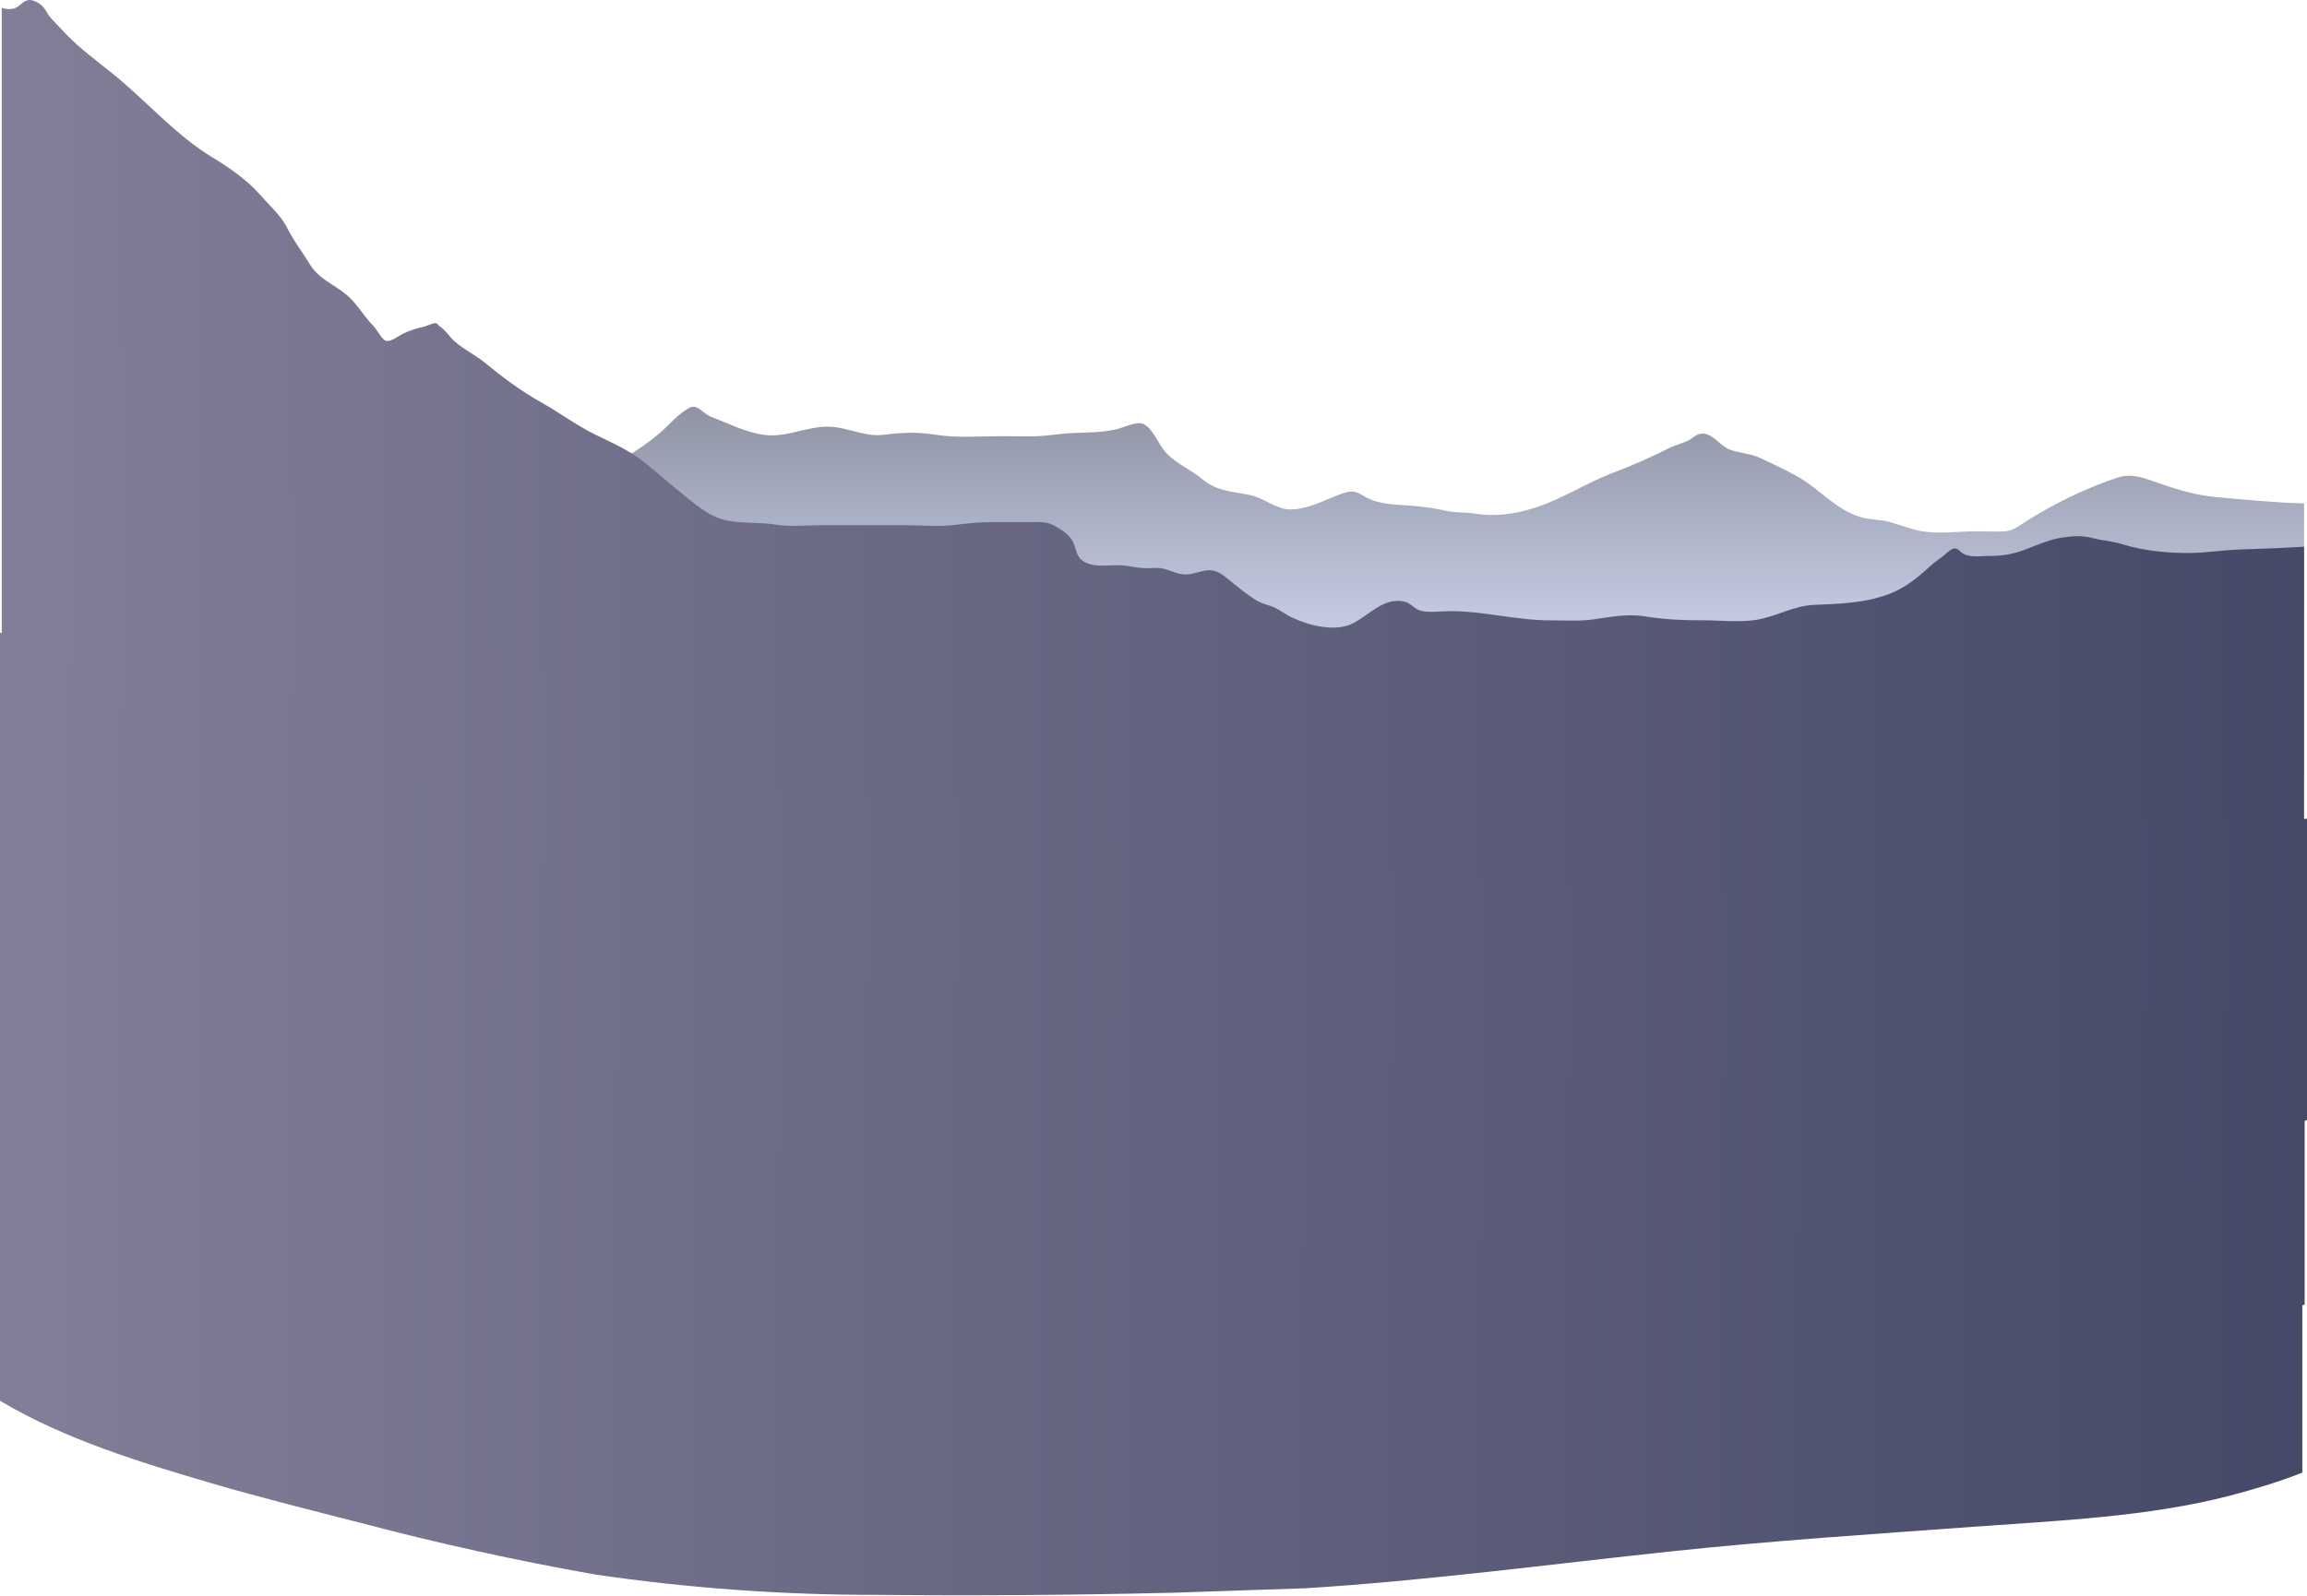
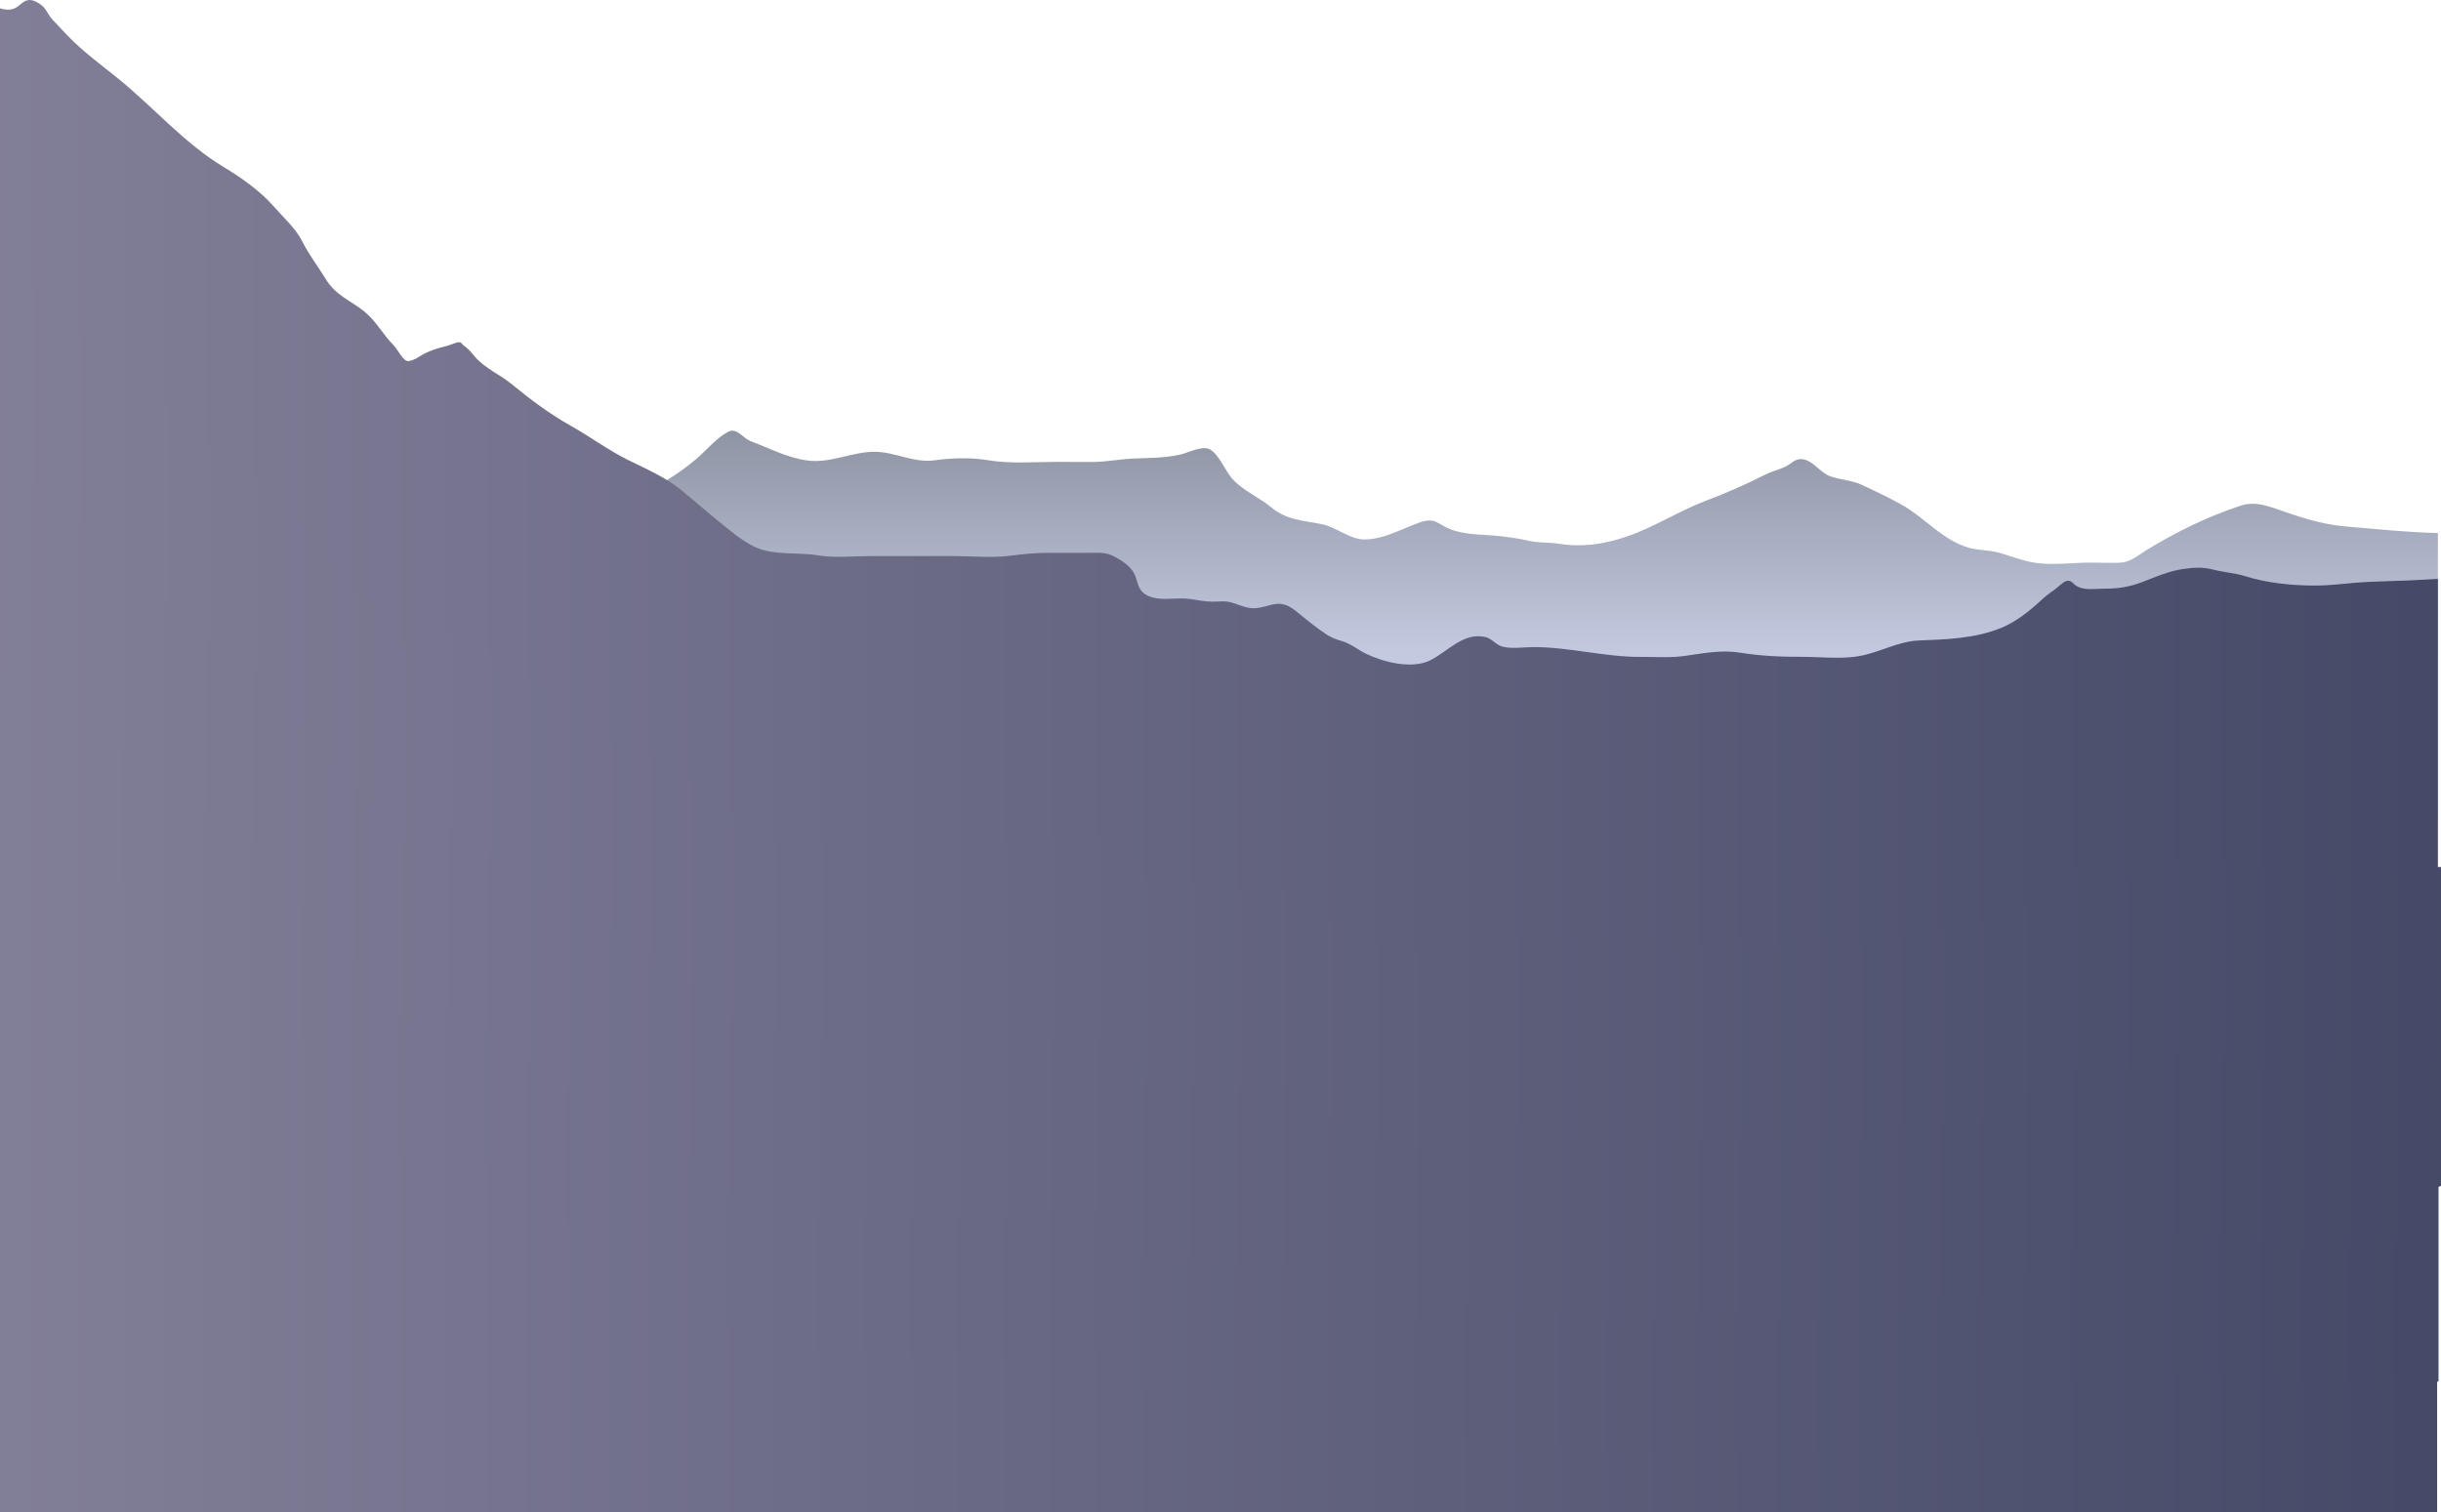
- <svg xmlns="http://www.w3.org/2000/svg" xmlns:xlink="http://www.w3.org/1999/xlink" version="1.1" id="svg4573" width="1002.029" height="693.086" viewBox="0 0 1002.029 693.086">
+ <svg xmlns="http://www.w3.org/2000/svg" xmlns:xlink="http://www.w3.org/1999/xlink" version="1.1" id="svg4573" width="1001.268" height="620.027" viewBox="0 0 1001.268 620.027">
  <defs id="defs4577">
    <linearGradient x1="0" y1="0" x2="1" y2="0" gradientUnits="userSpaceOnUse" gradientTransform="matrix(2.669983,0,0,-2.669983,55.54999,195.44)" spreadMethod="pad" id="linearGradient4619">
      <stop style="stop-opacity:1;stop-color:#224b6b" offset="0" id="stop4615" />
      <stop style="stop-opacity:1;stop-color:#07172e" offset="1" id="stop4617" />
    </linearGradient>
    <linearGradient x1="0" y1="0" x2="1" y2="0" gradientUnits="userSpaceOnUse" gradientTransform="matrix(0,-78.28439,-78.28439,0,495.5417,355.6667)" spreadMethod="pad" id="linearGradient4869">
      <stop style="stop-opacity:1;stop-color:#878c9b" offset="0" id="stop4865" />
      <stop style="stop-opacity:1;stop-color:#c3cae0" offset="1" id="stop4867" />
    </linearGradient>
    <linearGradient x1="0" y1="0" x2="1" y2="0" gradientUnits="userSpaceOnUse" gradientTransform="matrix(846.9571,0,0,-846.9571,-50.0695,320.9416)" spreadMethod="pad" id="linearGradient4889">
      <stop style="stop-opacity:1;stop-color:#86829b" offset="0" id="stop4885" />
      <stop style="stop-opacity:1;stop-color:#414664" offset="1" id="stop4887" />
    </linearGradient>
    <linearGradient xlink:href="#linearGradient4889" id="linearGradient6169" gradientUnits="userSpaceOnUse" gradientTransform="matrix(846.9571,0,0,-846.9571,-50.0695,320.9416)" x1="0" y1="0" x2="1" y2="0" spreadMethod="pad" />
    <linearGradient xlink:href="#linearGradient4889" id="linearGradient6206" gradientUnits="userSpaceOnUse" gradientTransform="matrix(846.9571,0,0,-846.9571,-50.0695,320.9416)" x1="0" y1="0" x2="1" y2="0" spreadMethod="pad" />
    <linearGradient xlink:href="#linearGradient4889" id="linearGradient6243" gradientUnits="userSpaceOnUse" gradientTransform="matrix(846.9571,0,0,-846.9571,-50.0695,320.9416)" x1="0" y1="0" x2="1" y2="0" spreadMethod="pad" />
-     <linearGradient xlink:href="#linearGradient4889" id="linearGradient6979" gradientUnits="userSpaceOnUse" gradientTransform="matrix(846.9571,0,0,-846.9571,-50.0695,320.9416)" x1="0" y1="0" x2="1" y2="0" spreadMethod="pad" />
+     <linearGradient xlink:href="#linearGradient4889" id="linearGradient7077" gradientUnits="userSpaceOnUse" gradientTransform="matrix(846.9571,0,0,-846.9571,-50.0695,320.9416)" x1="0" y1="0" x2="1" y2="0" spreadMethod="pad" />
+     <linearGradient xlink:href="#linearGradient4889" id="linearGradient7823" gradientUnits="userSpaceOnUse" gradientTransform="matrix(846.9571,0,0,-846.9571,-50.0695,320.9416)" x1="0" y1="0" x2="1" y2="0" spreadMethod="pad" />
  </defs>
-   <g id="g4581" transform="matrix(1.333333,0,0,-1.333333,0.7610059,637.5)">
+   <g id="g4581" transform="matrix(1.333333,0,0,-1.333333,0,637.5)">
    <g id="g4603">
      <g id="g4605">
        <g id="g4611">
          <g id="g4613">
            <path d="m 57.14,195.12 c 0.36,0.02 0.72,0.04 1.08,0.07 v 0 c -0.91,0.11 -1.8,0.3 -2.67,0.57 v 0 c 0.54,-0.18 1.07,-0.4 1.59,-0.64" style="fill:url(#linearGradient4619);stroke:none" id="path4621" />
          </g>
        </g>
      </g>
    </g>
    <g id="g4853">
      <g id="g4855">
        <g id="g4861">
          <g id="g4863">
            <path d="m 223.869,345.185 c -3.617,-1.965 -6.705,-5.817 -9.842,-8.455 v 0 c -3.228,-2.716 -6.393,-4.87 -9.947,-7.068 v 0 c -1.326,-0.821 -3.558,-1.336 -4.549,-2.412 v 0 c -0.227,-0.247 -0.395,-0.548 -0.524,-0.88 v 0 c -0.419,-1.079 -0.433,-2.492 -0.752,-3.478 v 0 c -1.647,-5.077 -3.275,-10.481 -4.073,-15.871 v 0 c -1.621,-10.962 6.098,-22.035 14.707,-27.727 v 0 c 31.774,-21.01 68.253,-33.161 104.693,-43.282 v 0 c 67.68,-18.798 138.399,-16.539 207.883,-22.029 v 0 c 43.749,-3.455 87.788,-5.206 131.683,-3.928 v 0 c 15.743,0.458 31.623,0.963 47.282,2.759 v 0 c 13.855,1.59 28.856,3.537 41.69,9.166 v 0 c 2.648,1.161 5.282,2.397 7.88,3.714 v 0 88.41 c -9.453,0.187 -18.832,1.211 -28.344,2.008 v 0 c -7.683,0.646 -14.517,3.023 -21.703,5.519 v 0 c -3.488,1.212 -6.953,2.109 -10.588,0.907 v 0 c -10.285,-3.404 -19.837,-8.062 -29.187,-13.805 v 0 c -2.889,-1.775 -4.739,-3.649 -8.216,-3.777 v 0 c -2.889,-0.105 -5.83,0.044 -8.719,0.044 v 0 c -5.867,0 -12.737,-1.028 -18.489,0.175 v 0 c -3.241,0.677 -6.522,1.945 -9.731,2.848 v 0 c -3.164,0.89 -6.403,0.682 -9.511,1.602 v 0 c -8.004,2.369 -13.425,9.239 -20.464,13.176 v 0 c -3.859,2.158 -8.045,4.146 -12.044,6.023 v 0 c -3.284,1.541 -6.669,1.57 -10.01,2.759 v 0 c -3.185,1.135 -5.467,5.258 -8.994,5.262 v 0 c -1.939,0.003 -2.945,-1.429 -4.538,-2.224 v 0 c -2.054,-1.025 -4.355,-1.514 -6.445,-2.575 v 0 c -6.044,-3.064 -11.88,-5.62 -18.236,-8.024 v 0 c -8.465,-3.198 -15.927,-8.205 -24.582,-11.093 v 0 c -6.889,-2.299 -13.382,-3.262 -20.503,-2.145 v 0 c -3.182,0.5 -6.303,0.206 -9.48,0.942 v 0 c -2.926,0.678 -5.616,1.051 -8.591,1.395 v 0 c -5.048,0.583 -10.668,0.275 -15.422,2.134 v 0 c -3.778,1.477 -4.7,3.698 -9.124,2.204 v 0 c -5.708,-1.929 -11.393,-5.455 -17.646,-5.332 v 0 c -4.063,0.08 -8.512,3.784 -12.604,4.647 v 0 c -5.881,1.241 -10.837,1.168 -15.742,5.228 v 0 c -3.87,3.202 -8.817,5.122 -12.162,8.998 v 0 c -2.061,2.389 -3.993,7.441 -6.834,8.891 v 0 c -2.338,1.194 -6.687,-1.154 -9.055,-1.668 v 0 c -4.751,-1.032 -9.213,-1.021 -14.036,-1.195 v 0 c -4.247,-0.153 -8.392,-0.999 -12.643,-1.065 v 0 c -3.604,-0.057 -7.22,0.037 -10.825,0.037 v 0 c -7.091,0 -14.531,-0.661 -21.528,0.5 v 0 c -5.46,0.905 -11.156,0.697 -16.617,-0.036 v 0 c -6.358,-0.853 -12.062,2.633 -18.364,2.633 v 0 c -6.982,-10e-4 -13.603,-3.635 -20.644,-2.678 v 0 c -6.223,0.845 -11.454,3.687 -17.227,5.855 v 0 c -2.321,0.871 -3.815,3.31 -5.847,3.309 v 0 c -0.447,0 -0.922,-0.118 -1.436,-0.398" style="fill:url(#linearGradient4869);stroke:none" id="path4871" />
          </g>
        </g>
      </g>
    </g>
    <g id="g4873">
      <g id="g4875">
        <g id="g4881">
          <g id="g4883">
-             <path d="m 8.996,478.123 c -1.933,-0.071 -3.047,-2.069 -4.735,-2.666 v 0 C 2.86,474.962 1.411,475.135 0,475.558 v 0 -250.32 C 21.051,212.71 45.533,205.215 68.772,198.406 v 0 c 16.156,-4.734 32.572,-8.825 48.888,-12.994 v 0 c 25.153,-6.65 50.54,-12.241 76.162,-16.775 v 0 c 30.705,-4.491 61.577,-6.705 92.617,-6.64 v 0 c 32.053,-0.305 64.103,-0.066 96.148,0.714 v 0 l 43.061,1.456 c 39.801,2.522 79.271,7.812 118.911,12.019 v 0 c 32.713,3.469 65.404,5.592 98.198,7.995 v 0 c 27.421,2.009 56.895,3.186 83.709,10.16 v 0 c 7.692,2 15.725,4.433 23.534,7.493 v 0 98.154 c -1.253,-0.056 -2.505,-0.129 -3.754,-0.214 v 0 c -7.263,-0.495 -14.569,-0.41 -21.814,-0.993 v 0 c -4.042,-0.326 -7.983,-0.856 -12.05,-0.856 v 0 c -7.041,0 -14.813,0.736 -21.53,2.852 v 0 c -3.205,1.011 -6.394,1.171 -9.603,1.978 v 0 c -3.673,0.922 -5.947,0.77 -9.694,0.261 v 0 c -4.163,-0.565 -8.556,-2.474 -12.532,-4.013 v 0 c -3.741,-1.448 -7.564,-2.075 -11.569,-2.026 v 0 c -0.693,0.008 -1.426,-0.03 -2.175,-0.068 v 0 c -2.186,-0.11 -4.504,-0.22 -6.331,0.821 v 0 c -1.219,0.693 -1.672,1.971 -3.177,1.612 v 0 c -1.183,-0.282 -2.823,-2.105 -3.854,-2.798 v 0 c -1.513,-1.017 -2.699,-1.948 -4.04,-3.195 v 0 c -3.465,-3.225 -7.691,-6.577 -12.096,-8.388 v 0 c -8.21,-3.376 -16.872,-3.581 -25.575,-3.938 v 0 c -6.284,-0.258 -12.125,-3.756 -18.382,-4.824 v 0 c -3.876,-0.661 -8.062,-0.5 -12.155,-0.339 v 0 c -1.898,0.075 -3.776,0.149 -5.594,0.143 v 0 c -6.436,-0.024 -12.55,0.272 -18.923,1.294 v 0 c -5.802,0.931 -11.425,-0.294 -17.23,-1.071 v 0 c -2.978,-0.399 -6.024,-0.343 -9.052,-0.286 v 0 c -1.298,0.024 -2.592,0.048 -3.876,0.037 v 0 c -5.663,-0.051 -11.252,0.728 -16.845,1.508 v 0 c -5.479,0.764 -10.961,1.528 -16.519,1.511 v 0 c -2.808,-0.009 -6.868,-0.643 -9.626,0.206 v 0 c -1.917,0.592 -3.07,2.433 -4.98,2.872 v 0 c -6.899,1.586 -11.531,-4.418 -17.02,-7.146 v 0 c -5.673,-2.817 -14.345,-0.576 -19.701,1.994 v 0 c -2.478,1.189 -4.7,3.09 -7.351,3.884 v 0 c -1.963,0.589 -3.266,1.003 -4.987,2.155 v 0 c -2.776,1.859 -5.382,3.925 -7.937,6.035 v 0 c -2.253,1.864 -4.347,3.577 -7.254,3.298 v 0 c -2.488,-0.239 -4.501,-1.331 -7.025,-1.34 v 0 c -2.955,-0.011 -5.037,1.434 -7.798,1.97 v 0 c -1.058,0.205 -2.133,0.15 -3.207,0.096 v 0 c -0.577,-0.029 -1.153,-0.058 -1.725,-0.047 v 0 c -2.395,0.046 -4.405,0.423 -6.768,0.804 v 0 c -1.655,0.266 -3.452,0.194 -5.255,0.121 v 0 c -3.368,-0.136 -6.755,-0.273 -9.27,1.804 v 0 c -1.712,1.415 -1.798,3.854 -2.692,5.712 v 0 c -1.215,2.526 -3.706,4.033 -6.089,5.383 v 0 c -2.571,1.457 -4.928,1.21 -7.845,1.203 v 0 c -2.51,-0.007 -5.021,-0.005 -7.531,-0.002 v 0 c -1.707,0.001 -3.414,0.003 -5.121,0.002 v 0 c -4.156,-0.003 -7.816,-0.402 -11.904,-0.915 v 0 C 305.072,306.4 299.166,307 293.649,307 v 0 h -26.197 c -5.151,0 -10.654,-0.62 -15.763,0.222 v 0 c -6.425,1.061 -13.642,-0.183 -19.689,2.703 v 0 c -3.933,1.877 -7.923,5.358 -11.251,8.052 v 0 c -3.863,3.128 -7.593,6.438 -11.453,9.549 v 0 c -4.659,3.755 -10.589,6.35 -15.92,8.964 v 0 c -6.216,3.048 -11.59,7.122 -17.627,10.51 v 0 c -6.742,3.784 -12.56,8.183 -18.546,13.075 v 0 c -3.28,2.68 -8.005,4.776 -10.826,7.969 v 0 c -1.227,1.39 -2.088,2.634 -3.65,3.698 v 0 c -0.928,0.63 -0.44,1.007 -1.683,1.08 v 0 c -0.392,0.023 -2.684,-0.919 -3.192,-1.045 v 0 c -3.428,-0.849 -6.259,-1.672 -9.146,-3.58 v 0 c -0.847,-0.56 -2.799,-1.512 -3.735,-1.069 v 0 c -1.25,0.591 -2.787,3.655 -3.926,4.801 v 0 c -3.245,3.262 -5.393,7.487 -9,10.368 v 0 c -4.319,3.45 -8.785,4.914 -11.817,9.929 v 0 c -2.366,3.914 -5.17,7.461 -7.205,11.551 v 0 c -2.037,4.093 -5.932,7.52 -8.949,10.974 v 0 c -4.076,4.669 -9.968,8.78 -15.27,11.977 v 0 c -12.122,7.308 -21.548,18.384 -32.555,27.299 v 0 c -5.219,4.227 -10.718,8.203 -15.393,13.068 v 0 c -1.567,1.629 -3.139,3.33 -4.677,4.95 v 0 c -1.144,1.208 -1.488,2.31 -2.449,3.529 v 0 c -0.909,1.152 -3.021,2.551 -4.639,2.551 v 0 c -0.032,0 -0.063,-10e-4 -0.095,-0.002" style="fill:url(#linearGradient6979);stroke:none" id="path4891" />
+             <path d="m 8.996,478.123 c -1.933,-0.071 -3.047,-2.069 -4.735,-2.666 v 0 C 2.86,474.962 1.411,475.135 0,475.558 v 0 -250.32 C 21.051,212.71 45.533,205.215 68.772,198.406 v 0 c 16.156,-4.734 32.572,-8.825 48.888,-12.994 v 0 c 25.153,-6.65 50.54,-12.241 76.162,-16.775 v 0 c 30.705,-4.491 61.577,-6.705 92.617,-6.64 v 0 c 32.053,-0.305 64.103,-0.066 96.148,0.714 v 0 l 43.061,1.456 c 39.801,2.522 79.271,7.812 118.911,12.019 v 0 c 32.713,3.469 65.404,5.592 98.198,7.995 v 0 c 27.421,2.009 56.895,3.186 83.709,10.16 v 0 c 7.692,2 15.725,4.433 23.534,7.493 v 0 98.154 c -1.253,-0.056 -2.505,-0.129 -3.754,-0.214 v 0 c -7.263,-0.495 -14.569,-0.41 -21.814,-0.993 v 0 c -4.042,-0.326 -7.983,-0.856 -12.05,-0.856 v 0 c -7.041,0 -14.813,0.736 -21.53,2.852 v 0 c -3.205,1.011 -6.394,1.171 -9.603,1.978 v 0 c -3.673,0.922 -5.947,0.77 -9.694,0.261 v 0 c -4.163,-0.565 -8.556,-2.474 -12.532,-4.013 v 0 c -3.741,-1.448 -7.564,-2.075 -11.569,-2.026 v 0 c -0.693,0.008 -1.426,-0.03 -2.175,-0.068 v 0 c -2.186,-0.11 -4.504,-0.22 -6.331,0.821 v 0 c -1.219,0.693 -1.672,1.971 -3.177,1.612 v 0 c -1.183,-0.282 -2.823,-2.105 -3.854,-2.798 v 0 c -1.513,-1.017 -2.699,-1.948 -4.04,-3.195 v 0 c -3.465,-3.225 -7.691,-6.577 -12.096,-8.388 v 0 c -8.21,-3.376 -16.872,-3.581 -25.575,-3.938 v 0 c -6.284,-0.258 -12.125,-3.756 -18.382,-4.824 v 0 c -3.876,-0.661 -8.062,-0.5 -12.155,-0.339 v 0 c -1.898,0.075 -3.776,0.149 -5.594,0.143 v 0 c -6.436,-0.024 -12.55,0.272 -18.923,1.294 v 0 c -5.802,0.931 -11.425,-0.294 -17.23,-1.071 v 0 c -2.978,-0.399 -6.024,-0.343 -9.052,-0.286 v 0 c -1.298,0.024 -2.592,0.048 -3.876,0.037 v 0 c -5.663,-0.051 -11.252,0.728 -16.845,1.508 v 0 c -5.479,0.764 -10.961,1.528 -16.519,1.511 v 0 c -2.808,-0.009 -6.868,-0.643 -9.626,0.206 v 0 c -1.917,0.592 -3.07,2.433 -4.98,2.872 v 0 c -6.899,1.586 -11.531,-4.418 -17.02,-7.146 v 0 c -5.673,-2.817 -14.345,-0.576 -19.701,1.994 v 0 c -2.478,1.189 -4.7,3.09 -7.351,3.884 v 0 c -1.963,0.589 -3.266,1.003 -4.987,2.155 v 0 c -2.776,1.859 -5.382,3.925 -7.937,6.035 v 0 c -2.253,1.864 -4.347,3.577 -7.254,3.298 v 0 c -2.488,-0.239 -4.501,-1.331 -7.025,-1.34 v 0 c -2.955,-0.011 -5.037,1.434 -7.798,1.97 v 0 c -1.058,0.205 -2.133,0.15 -3.207,0.096 v 0 c -0.577,-0.029 -1.153,-0.058 -1.725,-0.047 v 0 c -2.395,0.046 -4.405,0.423 -6.768,0.804 v 0 c -1.655,0.266 -3.452,0.194 -5.255,0.121 v 0 c -3.368,-0.136 -6.755,-0.273 -9.27,1.804 v 0 c -1.712,1.415 -1.798,3.854 -2.692,5.712 v 0 c -1.215,2.526 -3.706,4.033 -6.089,5.383 v 0 c -2.571,1.457 -4.928,1.21 -7.845,1.203 v 0 c -2.51,-0.007 -5.021,-0.005 -7.531,-0.002 v 0 c -1.707,0.001 -3.414,0.003 -5.121,0.002 v 0 c -4.156,-0.003 -7.816,-0.402 -11.904,-0.915 v 0 C 305.072,306.4 299.166,307 293.649,307 v 0 h -26.197 c -5.151,0 -10.654,-0.62 -15.763,0.222 v 0 c -6.425,1.061 -13.642,-0.183 -19.689,2.703 v 0 c -3.933,1.877 -7.923,5.358 -11.251,8.052 v 0 c -3.863,3.128 -7.593,6.438 -11.453,9.549 v 0 c -4.659,3.755 -10.589,6.35 -15.92,8.964 v 0 c -6.216,3.048 -11.59,7.122 -17.627,10.51 v 0 c -6.742,3.784 -12.56,8.183 -18.546,13.075 v 0 c -3.28,2.68 -8.005,4.776 -10.826,7.969 v 0 c -1.227,1.39 -2.088,2.634 -3.65,3.698 v 0 c -0.928,0.63 -0.44,1.007 -1.683,1.08 v 0 c -0.392,0.023 -2.684,-0.919 -3.192,-1.045 v 0 c -3.428,-0.849 -6.259,-1.672 -9.146,-3.58 v 0 c -0.847,-0.56 -2.799,-1.512 -3.735,-1.069 v 0 c -1.25,0.591 -2.787,3.655 -3.926,4.801 v 0 c -3.245,3.262 -5.393,7.487 -9,10.368 v 0 c -4.319,3.45 -8.785,4.914 -11.817,9.929 v 0 c -2.366,3.914 -5.17,7.461 -7.205,11.551 v 0 c -2.037,4.093 -5.932,7.52 -8.949,10.974 v 0 c -4.076,4.669 -9.968,8.78 -15.27,11.977 v 0 c -12.122,7.308 -21.548,18.384 -32.555,27.299 v 0 c -5.219,4.227 -10.718,8.203 -15.393,13.068 v 0 c -1.567,1.629 -3.139,3.33 -4.677,4.95 v 0 c -1.144,1.208 -1.488,2.31 -2.449,3.529 v 0 c -0.909,1.152 -3.021,2.551 -4.639,2.551 v 0 c -0.032,0 -0.063,-10e-4 -0.095,-0.002" style="fill:url(#linearGradient7823);stroke:none" id="path4891" />
          </g>
        </g>
      </g>
    </g>
    <g id="g4873-4" transform="translate(0.9513085,-88.6422)">
      <g id="g4875-8">
        <g id="g4881-9">
          <g id="g4883-6">
            <path d="m 8.996,478.123 c -1.933,-0.071 -3.047,-2.069 -4.735,-2.666 v 0 C 2.86,474.962 1.411,475.135 0,475.558 v 0 -250.32 C 21.051,212.71 45.533,205.215 68.772,198.406 v 0 c 16.156,-4.734 32.572,-8.825 48.888,-12.994 v 0 c 25.153,-6.65 50.54,-12.241 76.162,-16.775 v 0 c 30.705,-4.491 61.577,-6.705 92.617,-6.64 v 0 c 32.053,-0.305 64.103,-0.066 96.148,0.714 v 0 l 43.061,1.456 c 39.801,2.522 79.271,7.812 118.911,12.019 v 0 c 32.713,3.469 65.404,5.592 98.198,7.995 v 0 c 27.421,2.009 56.895,3.186 83.709,10.16 v 0 c 7.692,2 15.725,4.433 23.534,7.493 v 0 98.154 c -1.253,-0.056 -2.505,-0.129 -3.754,-0.214 v 0 c -7.263,-0.495 -14.569,-0.41 -21.814,-0.993 v 0 c -4.042,-0.326 -7.983,-0.856 -12.05,-0.856 v 0 c -7.041,0 -14.813,0.736 -21.53,2.852 v 0 c -3.205,1.011 -6.394,1.171 -9.603,1.978 v 0 c -3.673,0.922 -5.947,0.77 -9.694,0.261 v 0 c -4.163,-0.565 -8.556,-2.474 -12.532,-4.013 v 0 c -3.741,-1.448 -7.564,-2.075 -11.569,-2.026 v 0 c -0.693,0.008 -1.426,-0.03 -2.175,-0.068 v 0 c -2.186,-0.11 -4.504,-0.22 -6.331,0.821 v 0 c -1.219,0.693 -1.672,1.971 -3.177,1.612 v 0 c -1.183,-0.282 -2.823,-2.105 -3.854,-2.798 v 0 c -1.513,-1.017 -2.699,-1.948 -4.04,-3.195 v 0 c -3.465,-3.225 -7.691,-6.577 -12.096,-8.388 v 0 c -8.21,-3.376 -16.872,-3.581 -25.575,-3.938 v 0 c -6.284,-0.258 -12.125,-3.756 -18.382,-4.824 v 0 c -3.876,-0.661 -8.062,-0.5 -12.155,-0.339 v 0 c -1.898,0.075 -3.776,0.149 -5.594,0.143 v 0 c -6.436,-0.024 -12.55,0.272 -18.923,1.294 v 0 c -5.802,0.931 -11.425,-0.294 -17.23,-1.071 v 0 c -2.978,-0.399 -6.024,-0.343 -9.052,-0.286 v 0 c -1.298,0.024 -2.592,0.048 -3.876,0.037 v 0 c -5.663,-0.051 -11.252,0.728 -16.845,1.508 v 0 c -5.479,0.764 -10.961,1.528 -16.519,1.511 v 0 c -2.808,-0.009 -6.868,-0.643 -9.626,0.206 v 0 c -1.917,0.592 -3.07,2.433 -4.98,2.872 v 0 c -6.899,1.586 -11.531,-4.418 -17.02,-7.146 v 0 c -5.673,-2.817 -14.345,-0.576 -19.701,1.994 v 0 c -2.478,1.189 -4.7,3.09 -7.351,3.884 v 0 c -1.963,0.589 -3.266,1.003 -4.987,2.155 v 0 c -2.776,1.859 -5.382,3.925 -7.937,6.035 v 0 c -2.253,1.864 -4.347,3.577 -7.254,3.298 v 0 c -2.488,-0.239 -4.501,-1.331 -7.025,-1.34 v 0 c -2.955,-0.011 -5.037,1.434 -7.798,1.97 v 0 c -1.058,0.205 -2.133,0.15 -3.207,0.096 v 0 c -0.577,-0.029 -1.153,-0.058 -1.725,-0.047 v 0 c -2.395,0.046 -4.405,0.423 -6.768,0.804 v 0 c -1.655,0.266 -3.452,0.194 -5.255,0.121 v 0 c -3.368,-0.136 -6.755,-0.273 -9.27,1.804 v 0 c -1.712,1.415 -1.798,3.854 -2.692,5.712 v 0 c -1.215,2.526 -3.706,4.033 -6.089,5.383 v 0 c -2.571,1.457 -4.928,1.21 -7.845,1.203 v 0 c -2.51,-0.007 -5.021,-0.005 -7.531,-0.002 v 0 c -1.707,0.001 -3.414,0.003 -5.121,0.002 v 0 c -4.156,-0.003 -7.816,-0.402 -11.904,-0.915 v 0 C 305.072,306.4 299.166,307 293.649,307 v 0 h -26.197 c -5.151,0 -10.654,-0.62 -15.763,0.222 v 0 c -6.425,1.061 -13.642,-0.183 -19.689,2.703 v 0 c -3.933,1.877 -7.923,5.358 -11.251,8.052 v 0 c -3.863,3.128 -7.593,6.438 -11.453,9.549 v 0 c -4.659,3.755 -10.589,6.35 -15.92,8.964 v 0 c -6.216,3.048 -11.59,7.122 -17.627,10.51 v 0 c -6.742,3.784 -12.56,8.183 -18.546,13.075 v 0 c -3.28,2.68 -8.005,4.776 -10.826,7.969 v 0 c -1.227,1.39 -2.088,2.634 -3.65,3.698 v 0 c -0.928,0.63 -0.44,1.007 -1.683,1.08 v 0 c -0.392,0.023 -2.684,-0.919 -3.192,-1.045 v 0 c -3.428,-0.849 -6.259,-1.672 -9.146,-3.58 v 0 c -0.847,-0.56 -2.799,-1.512 -3.735,-1.069 v 0 c -1.25,0.591 -2.787,3.655 -3.926,4.801 v 0 c -3.245,3.262 -5.393,7.487 -9,10.368 v 0 c -4.319,3.45 -8.785,4.914 -11.817,9.929 v 0 c -2.366,3.914 -5.17,7.461 -7.205,11.551 v 0 c -2.037,4.093 -5.932,7.52 -8.949,10.974 v 0 c -4.076,4.669 -9.968,8.78 -15.27,11.977 v 0 c -12.122,7.308 -21.548,18.384 -32.555,27.299 v 0 c -5.219,4.227 -10.718,8.203 -15.393,13.068 v 0 c -1.567,1.629 -3.139,3.33 -4.677,4.95 v 0 c -1.144,1.208 -1.488,2.31 -2.449,3.529 v 0 c -0.909,1.152 -3.021,2.551 -4.639,2.551 v 0 c -0.032,0 -0.063,-10e-4 -0.095,-0.002" style="fill:url(#linearGradient6169);stroke:none" id="path4891-8" />
          </g>
        </g>
      </g>
    </g>
    <g id="g4873-7" transform="translate(0.1902796,-148.764)">
      <g id="g4875-7">
        <g id="g4881-2">
          <g id="g4883-5">
            <path d="m 8.996,478.123 c -1.933,-0.071 -3.047,-2.069 -4.735,-2.666 v 0 C 2.86,474.962 1.411,475.135 0,475.558 v 0 -250.32 C 21.051,212.71 45.533,205.215 68.772,198.406 v 0 c 16.156,-4.734 32.572,-8.825 48.888,-12.994 v 0 c 25.153,-6.65 50.54,-12.241 76.162,-16.775 v 0 c 30.705,-4.491 61.577,-6.705 92.617,-6.64 v 0 c 32.053,-0.305 64.103,-0.066 96.148,0.714 v 0 l 43.061,1.456 c 39.801,2.522 79.271,7.812 118.911,12.019 v 0 c 32.713,3.469 65.404,5.592 98.198,7.995 v 0 c 27.421,2.009 56.895,3.186 83.709,10.16 v 0 c 7.692,2 15.725,4.433 23.534,7.493 v 0 98.154 c -1.253,-0.056 -2.505,-0.129 -3.754,-0.214 v 0 c -7.263,-0.495 -14.569,-0.41 -21.814,-0.993 v 0 c -4.042,-0.326 -7.983,-0.856 -12.05,-0.856 v 0 c -7.041,0 -14.813,0.736 -21.53,2.852 v 0 c -3.205,1.011 -6.394,1.171 -9.603,1.978 v 0 c -3.673,0.922 -5.947,0.77 -9.694,0.261 v 0 c -4.163,-0.565 -8.556,-2.474 -12.532,-4.013 v 0 c -3.741,-1.448 -7.564,-2.075 -11.569,-2.026 v 0 c -0.693,0.008 -1.426,-0.03 -2.175,-0.068 v 0 c -2.186,-0.11 -4.504,-0.22 -6.331,0.821 v 0 c -1.219,0.693 -1.672,1.971 -3.177,1.612 v 0 c -1.183,-0.282 -2.823,-2.105 -3.854,-2.798 v 0 c -1.513,-1.017 -2.699,-1.948 -4.04,-3.195 v 0 c -3.465,-3.225 -7.691,-6.577 -12.096,-8.388 v 0 c -8.21,-3.376 -16.872,-3.581 -25.575,-3.938 v 0 c -6.284,-0.258 -12.125,-3.756 -18.382,-4.824 v 0 c -3.876,-0.661 -8.062,-0.5 -12.155,-0.339 v 0 c -1.898,0.075 -3.776,0.149 -5.594,0.143 v 0 c -6.436,-0.024 -12.55,0.272 -18.923,1.294 v 0 c -5.802,0.931 -11.425,-0.294 -17.23,-1.071 v 0 c -2.978,-0.399 -6.024,-0.343 -9.052,-0.286 v 0 c -1.298,0.024 -2.592,0.048 -3.876,0.037 v 0 c -5.663,-0.051 -11.252,0.728 -16.845,1.508 v 0 c -5.479,0.764 -10.961,1.528 -16.519,1.511 v 0 c -2.808,-0.009 -6.868,-0.643 -9.626,0.206 v 0 c -1.917,0.592 -3.07,2.433 -4.98,2.872 v 0 c -6.899,1.586 -11.531,-4.418 -17.02,-7.146 v 0 c -5.673,-2.817 -14.345,-0.576 -19.701,1.994 v 0 c -2.478,1.189 -4.7,3.09 -7.351,3.884 v 0 c -1.963,0.589 -3.266,1.003 -4.987,2.155 v 0 c -2.776,1.859 -5.382,3.925 -7.937,6.035 v 0 c -2.253,1.864 -4.347,3.577 -7.254,3.298 v 0 c -2.488,-0.239 -4.501,-1.331 -7.025,-1.34 v 0 c -2.955,-0.011 -5.037,1.434 -7.798,1.97 v 0 c -1.058,0.205 -2.133,0.15 -3.207,0.096 v 0 c -0.577,-0.029 -1.153,-0.058 -1.725,-0.047 v 0 c -2.395,0.046 -4.405,0.423 -6.768,0.804 v 0 c -1.655,0.266 -3.452,0.194 -5.255,0.121 v 0 c -3.368,-0.136 -6.755,-0.273 -9.27,1.804 v 0 c -1.712,1.415 -1.798,3.854 -2.692,5.712 v 0 c -1.215,2.526 -3.706,4.033 -6.089,5.383 v 0 c -2.571,1.457 -4.928,1.21 -7.845,1.203 v 0 c -2.51,-0.007 -5.021,-0.005 -7.531,-0.002 v 0 c -1.707,0.001 -3.414,0.003 -5.121,0.002 v 0 c -4.156,-0.003 -7.816,-0.402 -11.904,-0.915 v 0 C 305.072,306.4 299.166,307 293.649,307 v 0 h -26.197 c -5.151,0 -10.654,-0.62 -15.763,0.222 v 0 c -6.425,1.061 -13.642,-0.183 -19.689,2.703 v 0 c -3.933,1.877 -7.923,5.358 -11.251,8.052 v 0 c -3.863,3.128 -7.593,6.438 -11.453,9.549 v 0 c -4.659,3.755 -10.589,6.35 -15.92,8.964 v 0 c -6.216,3.048 -11.59,7.122 -17.627,10.51 v 0 c -6.742,3.784 -12.56,8.183 -18.546,13.075 v 0 c -3.28,2.68 -8.005,4.776 -10.826,7.969 v 0 c -1.227,1.39 -2.088,2.634 -3.65,3.698 v 0 c -0.928,0.63 -0.44,1.007 -1.683,1.08 v 0 c -0.392,0.023 -2.684,-0.919 -3.192,-1.045 v 0 c -3.428,-0.849 -6.259,-1.672 -9.146,-3.58 v 0 c -0.847,-0.56 -2.799,-1.512 -3.735,-1.069 v 0 c -1.25,0.591 -2.787,3.655 -3.926,4.801 v 0 c -3.245,3.262 -5.393,7.487 -9,10.368 v 0 c -4.319,3.45 -8.785,4.914 -11.817,9.929 v 0 c -2.366,3.914 -5.17,7.461 -7.205,11.551 v 0 c -2.037,4.093 -5.932,7.52 -8.949,10.974 v 0 c -4.076,4.669 -9.968,8.78 -15.27,11.977 v 0 c -12.122,7.308 -21.548,18.384 -32.555,27.299 v 0 c -5.219,4.227 -10.718,8.203 -15.393,13.068 v 0 c -1.567,1.629 -3.139,3.33 -4.677,4.95 v 0 c -1.144,1.208 -1.488,2.31 -2.449,3.529 v 0 c -0.909,1.152 -3.021,2.551 -4.639,2.551 v 0 c -0.032,0 -0.063,-10e-4 -0.095,-0.002" style="fill:url(#linearGradient6206);stroke:none" id="path4891-5" />
          </g>
        </g>
      </g>
    </g>
    <g id="g4873-73" transform="translate(-0.5707545,-203.5585)">
      <g id="g4875-9">
        <g id="g4881-3">
          <g id="g4883-68">
            <path d="m 8.996,478.123 c -1.933,-0.071 -3.047,-2.069 -4.735,-2.666 v 0 C 2.86,474.962 1.411,475.135 0,475.558 v 0 -250.32 C 21.051,212.71 45.533,205.215 68.772,198.406 v 0 c 16.156,-4.734 32.572,-8.825 48.888,-12.994 v 0 c 25.153,-6.65 50.54,-12.241 76.162,-16.775 v 0 c 30.705,-4.491 61.577,-6.705 92.617,-6.64 v 0 c 32.053,-0.305 64.103,-0.066 96.148,0.714 v 0 l 43.061,1.456 c 39.801,2.522 79.271,7.812 118.911,12.019 v 0 c 32.713,3.469 65.404,5.592 98.198,7.995 v 0 c 27.421,2.009 56.895,3.186 83.709,10.16 v 0 c 7.692,2 15.725,4.433 23.534,7.493 v 0 98.154 c -1.253,-0.056 -2.505,-0.129 -3.754,-0.214 v 0 c -7.263,-0.495 -14.569,-0.41 -21.814,-0.993 v 0 c -4.042,-0.326 -7.983,-0.856 -12.05,-0.856 v 0 c -7.041,0 -14.813,0.736 -21.53,2.852 v 0 c -3.205,1.011 -6.394,1.171 -9.603,1.978 v 0 c -3.673,0.922 -5.947,0.77 -9.694,0.261 v 0 c -4.163,-0.565 -8.556,-2.474 -12.532,-4.013 v 0 c -3.741,-1.448 -7.564,-2.075 -11.569,-2.026 v 0 c -0.693,0.008 -1.426,-0.03 -2.175,-0.068 v 0 c -2.186,-0.11 -4.504,-0.22 -6.331,0.821 v 0 c -1.219,0.693 -1.672,1.971 -3.177,1.612 v 0 c -1.183,-0.282 -2.823,-2.105 -3.854,-2.798 v 0 c -1.513,-1.017 -2.699,-1.948 -4.04,-3.195 v 0 c -3.465,-3.225 -7.691,-6.577 -12.096,-8.388 v 0 c -8.21,-3.376 -16.872,-3.581 -25.575,-3.938 v 0 c -6.284,-0.258 -12.125,-3.756 -18.382,-4.824 v 0 c -3.876,-0.661 -8.062,-0.5 -12.155,-0.339 v 0 c -1.898,0.075 -3.776,0.149 -5.594,0.143 v 0 c -6.436,-0.024 -12.55,0.272 -18.923,1.294 v 0 c -5.802,0.931 -11.425,-0.294 -17.23,-1.071 v 0 c -2.978,-0.399 -6.024,-0.343 -9.052,-0.286 v 0 c -1.298,0.024 -2.592,0.048 -3.876,0.037 v 0 c -5.663,-0.051 -11.252,0.728 -16.845,1.508 v 0 c -5.479,0.764 -10.961,1.528 -16.519,1.511 v 0 c -2.808,-0.009 -6.868,-0.643 -9.626,0.206 v 0 c -1.917,0.592 -3.07,2.433 -4.98,2.872 v 0 c -6.899,1.586 -11.531,-4.418 -17.02,-7.146 v 0 c -5.673,-2.817 -14.345,-0.576 -19.701,1.994 v 0 c -2.478,1.189 -4.7,3.09 -7.351,3.884 v 0 c -1.963,0.589 -3.266,1.003 -4.987,2.155 v 0 c -2.776,1.859 -5.382,3.925 -7.937,6.035 v 0 c -2.253,1.864 -4.347,3.577 -7.254,3.298 v 0 c -2.488,-0.239 -4.501,-1.331 -7.025,-1.34 v 0 c -2.955,-0.011 -5.037,1.434 -7.798,1.97 v 0 c -1.058,0.205 -2.133,0.15 -3.207,0.096 v 0 c -0.577,-0.029 -1.153,-0.058 -1.725,-0.047 v 0 c -2.395,0.046 -4.405,0.423 -6.768,0.804 v 0 c -1.655,0.266 -3.452,0.194 -5.255,0.121 v 0 c -3.368,-0.136 -6.755,-0.273 -9.27,1.804 v 0 c -1.712,1.415 -1.798,3.854 -2.692,5.712 v 0 c -1.215,2.526 -3.706,4.033 -6.089,5.383 v 0 c -2.571,1.457 -4.928,1.21 -7.845,1.203 v 0 c -2.51,-0.007 -5.021,-0.005 -7.531,-0.002 v 0 c -1.707,0.001 -3.414,0.003 -5.121,0.002 v 0 c -4.156,-0.003 -7.816,-0.402 -11.904,-0.915 v 0 C 305.072,306.4 299.166,307 293.649,307 v 0 h -26.197 c -5.151,0 -10.654,-0.62 -15.763,0.222 v 0 c -6.425,1.061 -13.642,-0.183 -19.689,2.703 v 0 c -3.933,1.877 -7.923,5.358 -11.251,8.052 v 0 c -3.863,3.128 -7.593,6.438 -11.453,9.549 v 0 c -4.659,3.755 -10.589,6.35 -15.92,8.964 v 0 c -6.216,3.048 -11.59,7.122 -17.627,10.51 v 0 c -6.742,3.784 -12.56,8.183 -18.546,13.075 v 0 c -3.28,2.68 -8.005,4.776 -10.826,7.969 v 0 c -1.227,1.39 -2.088,2.634 -3.65,3.698 v 0 c -0.928,0.63 -0.44,1.007 -1.683,1.08 v 0 c -0.392,0.023 -2.684,-0.919 -3.192,-1.045 v 0 c -3.428,-0.849 -6.259,-1.672 -9.146,-3.58 v 0 c -0.847,-0.56 -2.799,-1.512 -3.735,-1.069 v 0 c -1.25,0.591 -2.787,3.655 -3.926,4.801 v 0 c -3.245,3.262 -5.393,7.487 -9,10.368 v 0 c -4.319,3.45 -8.785,4.914 -11.817,9.929 v 0 c -2.366,3.914 -5.17,7.461 -7.205,11.551 v 0 c -2.037,4.093 -5.932,7.52 -8.949,10.974 v 0 c -4.076,4.669 -9.968,8.78 -15.27,11.977 v 0 c -12.122,7.308 -21.548,18.384 -32.555,27.299 v 0 c -5.219,4.227 -10.718,8.203 -15.393,13.068 v 0 c -1.567,1.629 -3.139,3.33 -4.677,4.95 v 0 c -1.144,1.208 -1.488,2.31 -2.449,3.529 v 0 c -0.909,1.152 -3.021,2.551 -4.639,2.551 v 0 c -0.032,0 -0.063,-10e-4 -0.095,-0.002" style="fill:url(#linearGradient6243);stroke:none" id="path4891-6" />
          </g>
        </g>
      </g>
    </g>
+     <g id="g4873-73-5" transform="translate(-0.2413636,-245.8095)">
+       <g id="g4875-9-7">
+         <g id="g4881-3-2">
+           <g id="g4883-68-5">
+             <path d="m 8.996,478.123 c -1.933,-0.071 -3.047,-2.069 -4.735,-2.666 v 0 C 2.86,474.962 1.411,475.135 0,475.558 v 0 -250.32 C 21.051,212.71 45.533,205.215 68.772,198.406 v 0 c 16.156,-4.734 32.572,-8.825 48.888,-12.994 v 0 c 25.153,-6.65 50.54,-12.241 76.162,-16.775 v 0 c 30.705,-4.491 61.577,-6.705 92.617,-6.64 v 0 c 32.053,-0.305 64.103,-0.066 96.148,0.714 v 0 l 43.061,1.456 c 39.801,2.522 79.271,7.812 118.911,12.019 v 0 c 32.713,3.469 65.404,5.592 98.198,7.995 v 0 c 27.421,2.009 56.895,3.186 83.709,10.16 v 0 c 7.692,2 15.725,4.433 23.534,7.493 v 0 98.154 c -1.253,-0.056 -2.505,-0.129 -3.754,-0.214 v 0 c -7.263,-0.495 -14.569,-0.41 -21.814,-0.993 v 0 c -4.042,-0.326 -7.983,-0.856 -12.05,-0.856 v 0 c -7.041,0 -14.813,0.736 -21.53,2.852 v 0 c -3.205,1.011 -6.394,1.171 -9.603,1.978 v 0 c -3.673,0.922 -5.947,0.77 -9.694,0.261 v 0 c -4.163,-0.565 -8.556,-2.474 -12.532,-4.013 v 0 c -3.741,-1.448 -7.564,-2.075 -11.569,-2.026 v 0 c -0.693,0.008 -1.426,-0.03 -2.175,-0.068 v 0 c -2.186,-0.11 -4.504,-0.22 -6.331,0.821 v 0 c -1.219,0.693 -1.672,1.971 -3.177,1.612 v 0 c -1.183,-0.282 -2.823,-2.105 -3.854,-2.798 v 0 c -1.513,-1.017 -2.699,-1.948 -4.04,-3.195 v 0 c -3.465,-3.225 -7.691,-6.577 -12.096,-8.388 v 0 c -8.21,-3.376 -16.872,-3.581 -25.575,-3.938 v 0 c -6.284,-0.258 -12.125,-3.756 -18.382,-4.824 v 0 c -3.876,-0.661 -8.062,-0.5 -12.155,-0.339 v 0 c -1.898,0.075 -3.776,0.149 -5.594,0.143 v 0 c -6.436,-0.024 -12.55,0.272 -18.923,1.294 v 0 c -5.802,0.931 -11.425,-0.294 -17.23,-1.071 v 0 c -2.978,-0.399 -6.024,-0.343 -9.052,-0.286 v 0 c -1.298,0.024 -2.592,0.048 -3.876,0.037 v 0 c -5.663,-0.051 -11.252,0.728 -16.845,1.508 v 0 c -5.479,0.764 -10.961,1.528 -16.519,1.511 v 0 c -2.808,-0.009 -6.868,-0.643 -9.626,0.206 v 0 c -1.917,0.592 -3.07,2.433 -4.98,2.872 v 0 c -6.899,1.586 -11.531,-4.418 -17.02,-7.146 v 0 c -5.673,-2.817 -14.345,-0.576 -19.701,1.994 v 0 c -2.478,1.189 -4.7,3.09 -7.351,3.884 v 0 c -1.963,0.589 -3.266,1.003 -4.987,2.155 v 0 c -2.776,1.859 -5.382,3.925 -7.937,6.035 v 0 c -2.253,1.864 -4.347,3.577 -7.254,3.298 v 0 c -2.488,-0.239 -4.501,-1.331 -7.025,-1.34 v 0 c -2.955,-0.011 -5.037,1.434 -7.798,1.97 v 0 c -1.058,0.205 -2.133,0.15 -3.207,0.096 v 0 c -0.577,-0.029 -1.153,-0.058 -1.725,-0.047 v 0 c -2.395,0.046 -4.405,0.423 -6.768,0.804 v 0 c -1.655,0.266 -3.452,0.194 -5.255,0.121 v 0 c -3.368,-0.136 -6.755,-0.273 -9.27,1.804 v 0 c -1.712,1.415 -1.798,3.854 -2.692,5.712 v 0 c -1.215,2.526 -3.706,4.033 -6.089,5.383 v 0 c -2.571,1.457 -4.928,1.21 -7.845,1.203 v 0 c -2.51,-0.007 -5.021,-0.005 -7.531,-0.002 v 0 c -1.707,0.001 -3.414,0.003 -5.121,0.002 v 0 c -4.156,-0.003 -7.816,-0.402 -11.904,-0.915 v 0 C 305.072,306.4 299.166,307 293.649,307 v 0 h -26.197 c -5.151,0 -10.654,-0.62 -15.763,0.222 v 0 c -6.425,1.061 -13.642,-0.183 -19.689,2.703 v 0 c -3.933,1.877 -7.923,5.358 -11.251,8.052 v 0 c -3.863,3.128 -7.593,6.438 -11.453,9.549 v 0 c -4.659,3.755 -10.589,6.35 -15.92,8.964 v 0 c -6.216,3.048 -11.59,7.122 -17.627,10.51 v 0 c -6.742,3.784 -12.56,8.183 -18.546,13.075 v 0 c -3.28,2.68 -8.005,4.776 -10.826,7.969 v 0 c -1.227,1.39 -2.088,2.634 -3.65,3.698 v 0 c -0.928,0.63 -0.44,1.007 -1.683,1.08 v 0 c -0.392,0.023 -2.684,-0.919 -3.192,-1.045 v 0 c -3.428,-0.849 -6.259,-1.672 -9.146,-3.58 v 0 c -0.847,-0.56 -2.799,-1.512 -3.735,-1.069 v 0 c -1.25,0.591 -2.787,3.655 -3.926,4.801 v 0 c -3.245,3.262 -5.393,7.487 -9,10.368 v 0 c -4.319,3.45 -8.785,4.914 -11.817,9.929 v 0 c -2.366,3.914 -5.17,7.461 -7.205,11.551 v 0 c -2.037,4.093 -5.932,7.52 -8.949,10.974 v 0 c -4.076,4.669 -9.968,8.78 -15.27,11.977 v 0 c -12.122,7.308 -21.548,18.384 -32.555,27.299 v 0 c -5.219,4.227 -10.718,8.203 -15.393,13.068 v 0 c -1.567,1.629 -3.139,3.33 -4.677,4.95 v 0 c -1.144,1.208 -1.488,2.31 -2.449,3.529 v 0 c -0.909,1.152 -3.021,2.551 -4.639,2.551 v 0 c -0.032,0 -0.063,-10e-4 -0.095,-0.002" style="fill:url(#linearGradient7077);stroke:none" id="path4891-6-1" />
+           </g>
+         </g>
+       </g>
+     </g>
  </g>
</svg>
